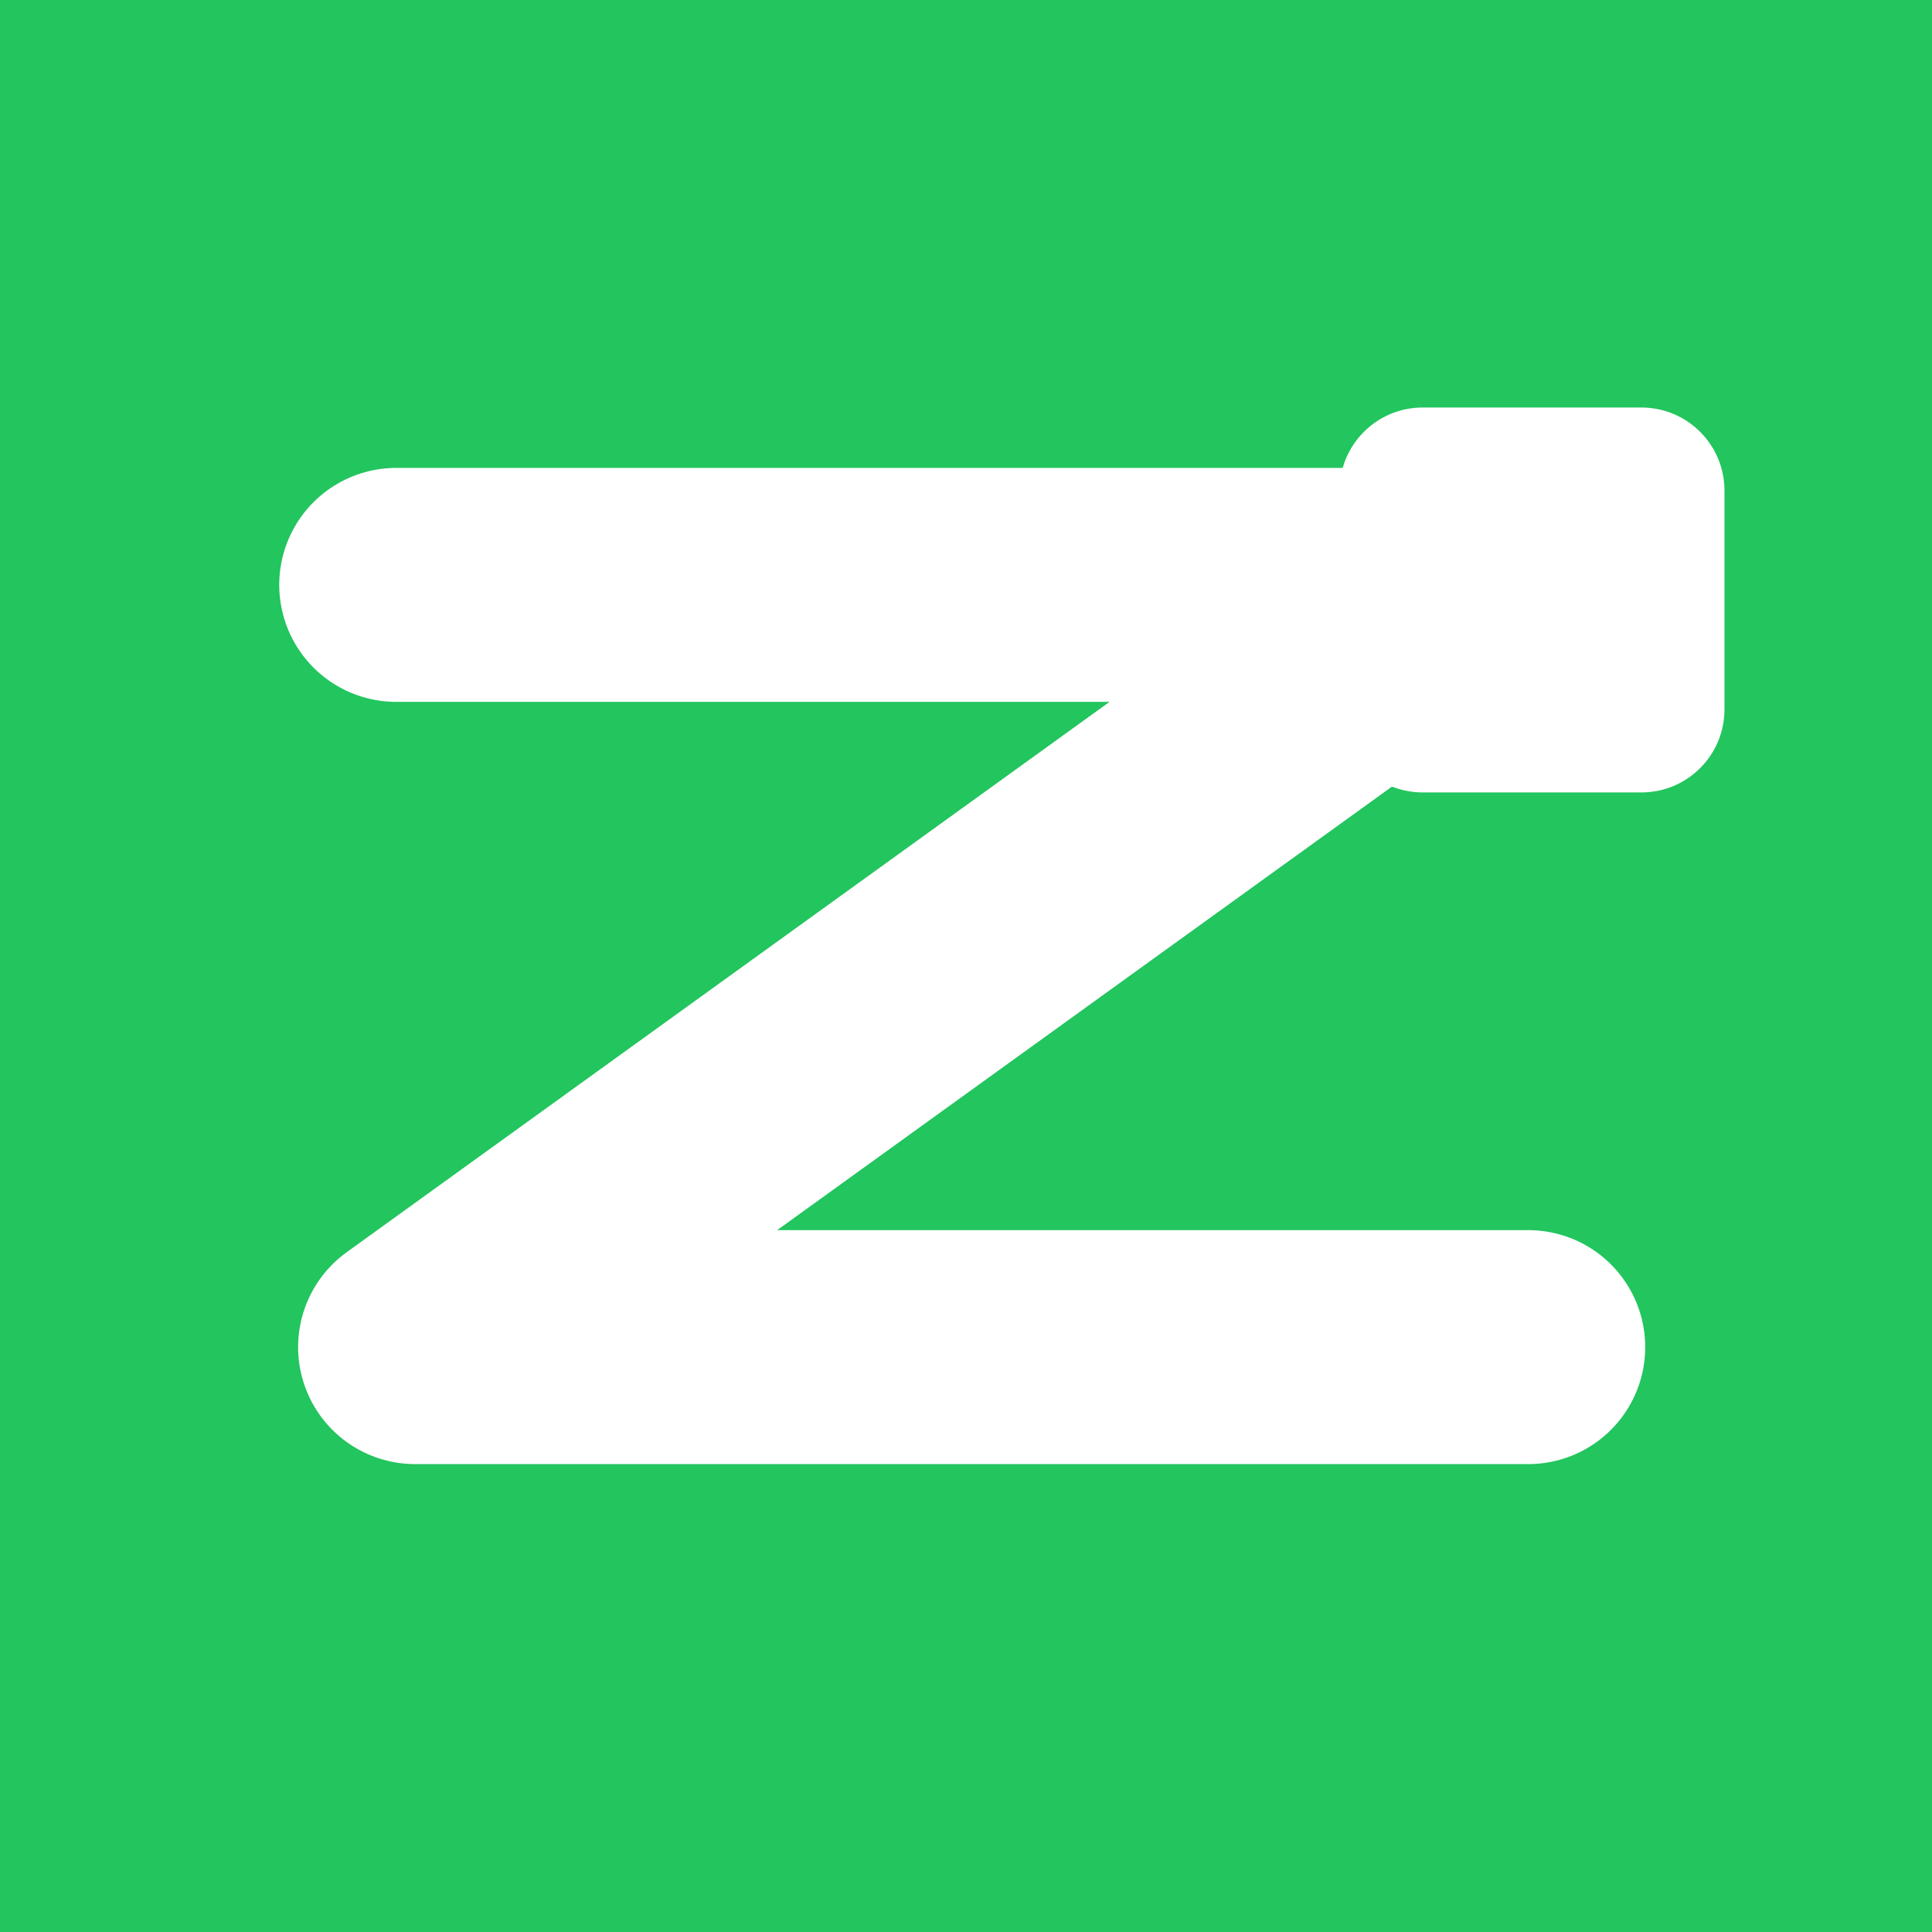
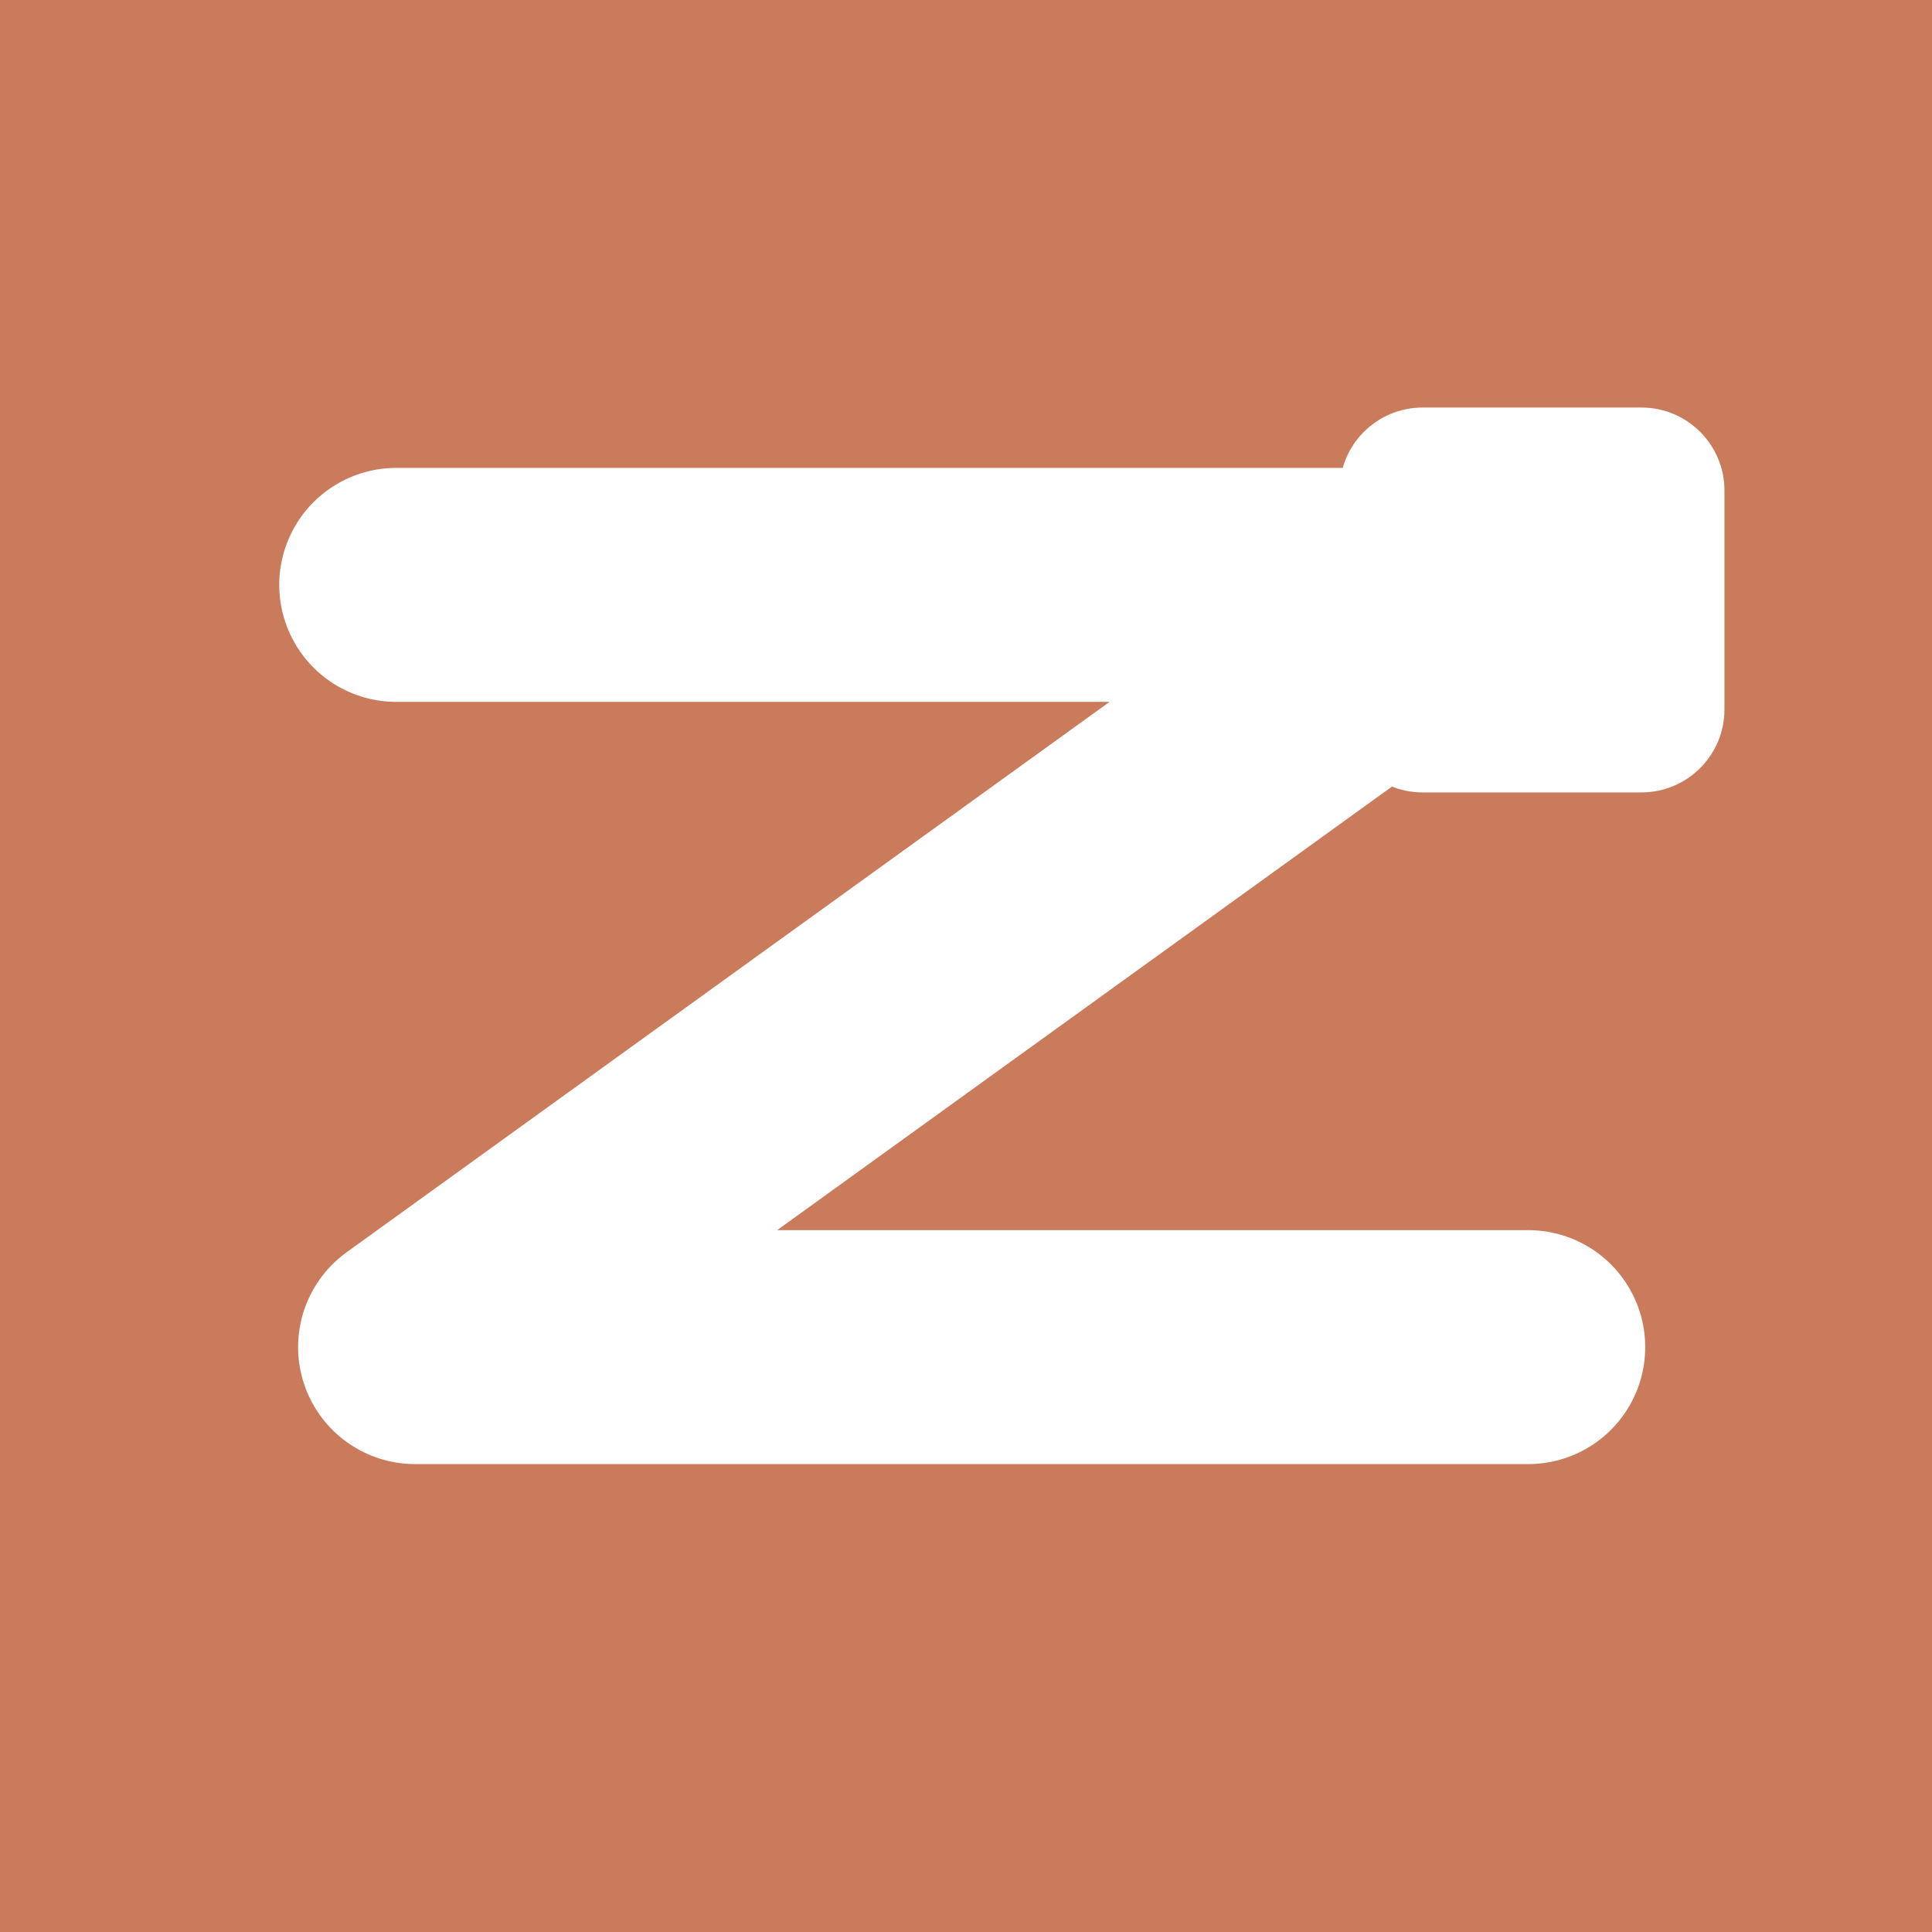
<svg xmlns="http://www.w3.org/2000/svg" viewBox="0 0 512 512" width="512" height="512">
-   <rect width="512" height="512" fill="#22c55e" />
+   <rect width="512" height="512" fill="#C97B5C" />
  <path d="M105 155 L390 155 L110 357 L405 357" stroke="white" stroke-width="62" stroke-linecap="round" stroke-linejoin="round" fill="none" />
  <rect x="355" y="108" width="102" height="102" rx="22" ry="22" fill="white" />
</svg>
